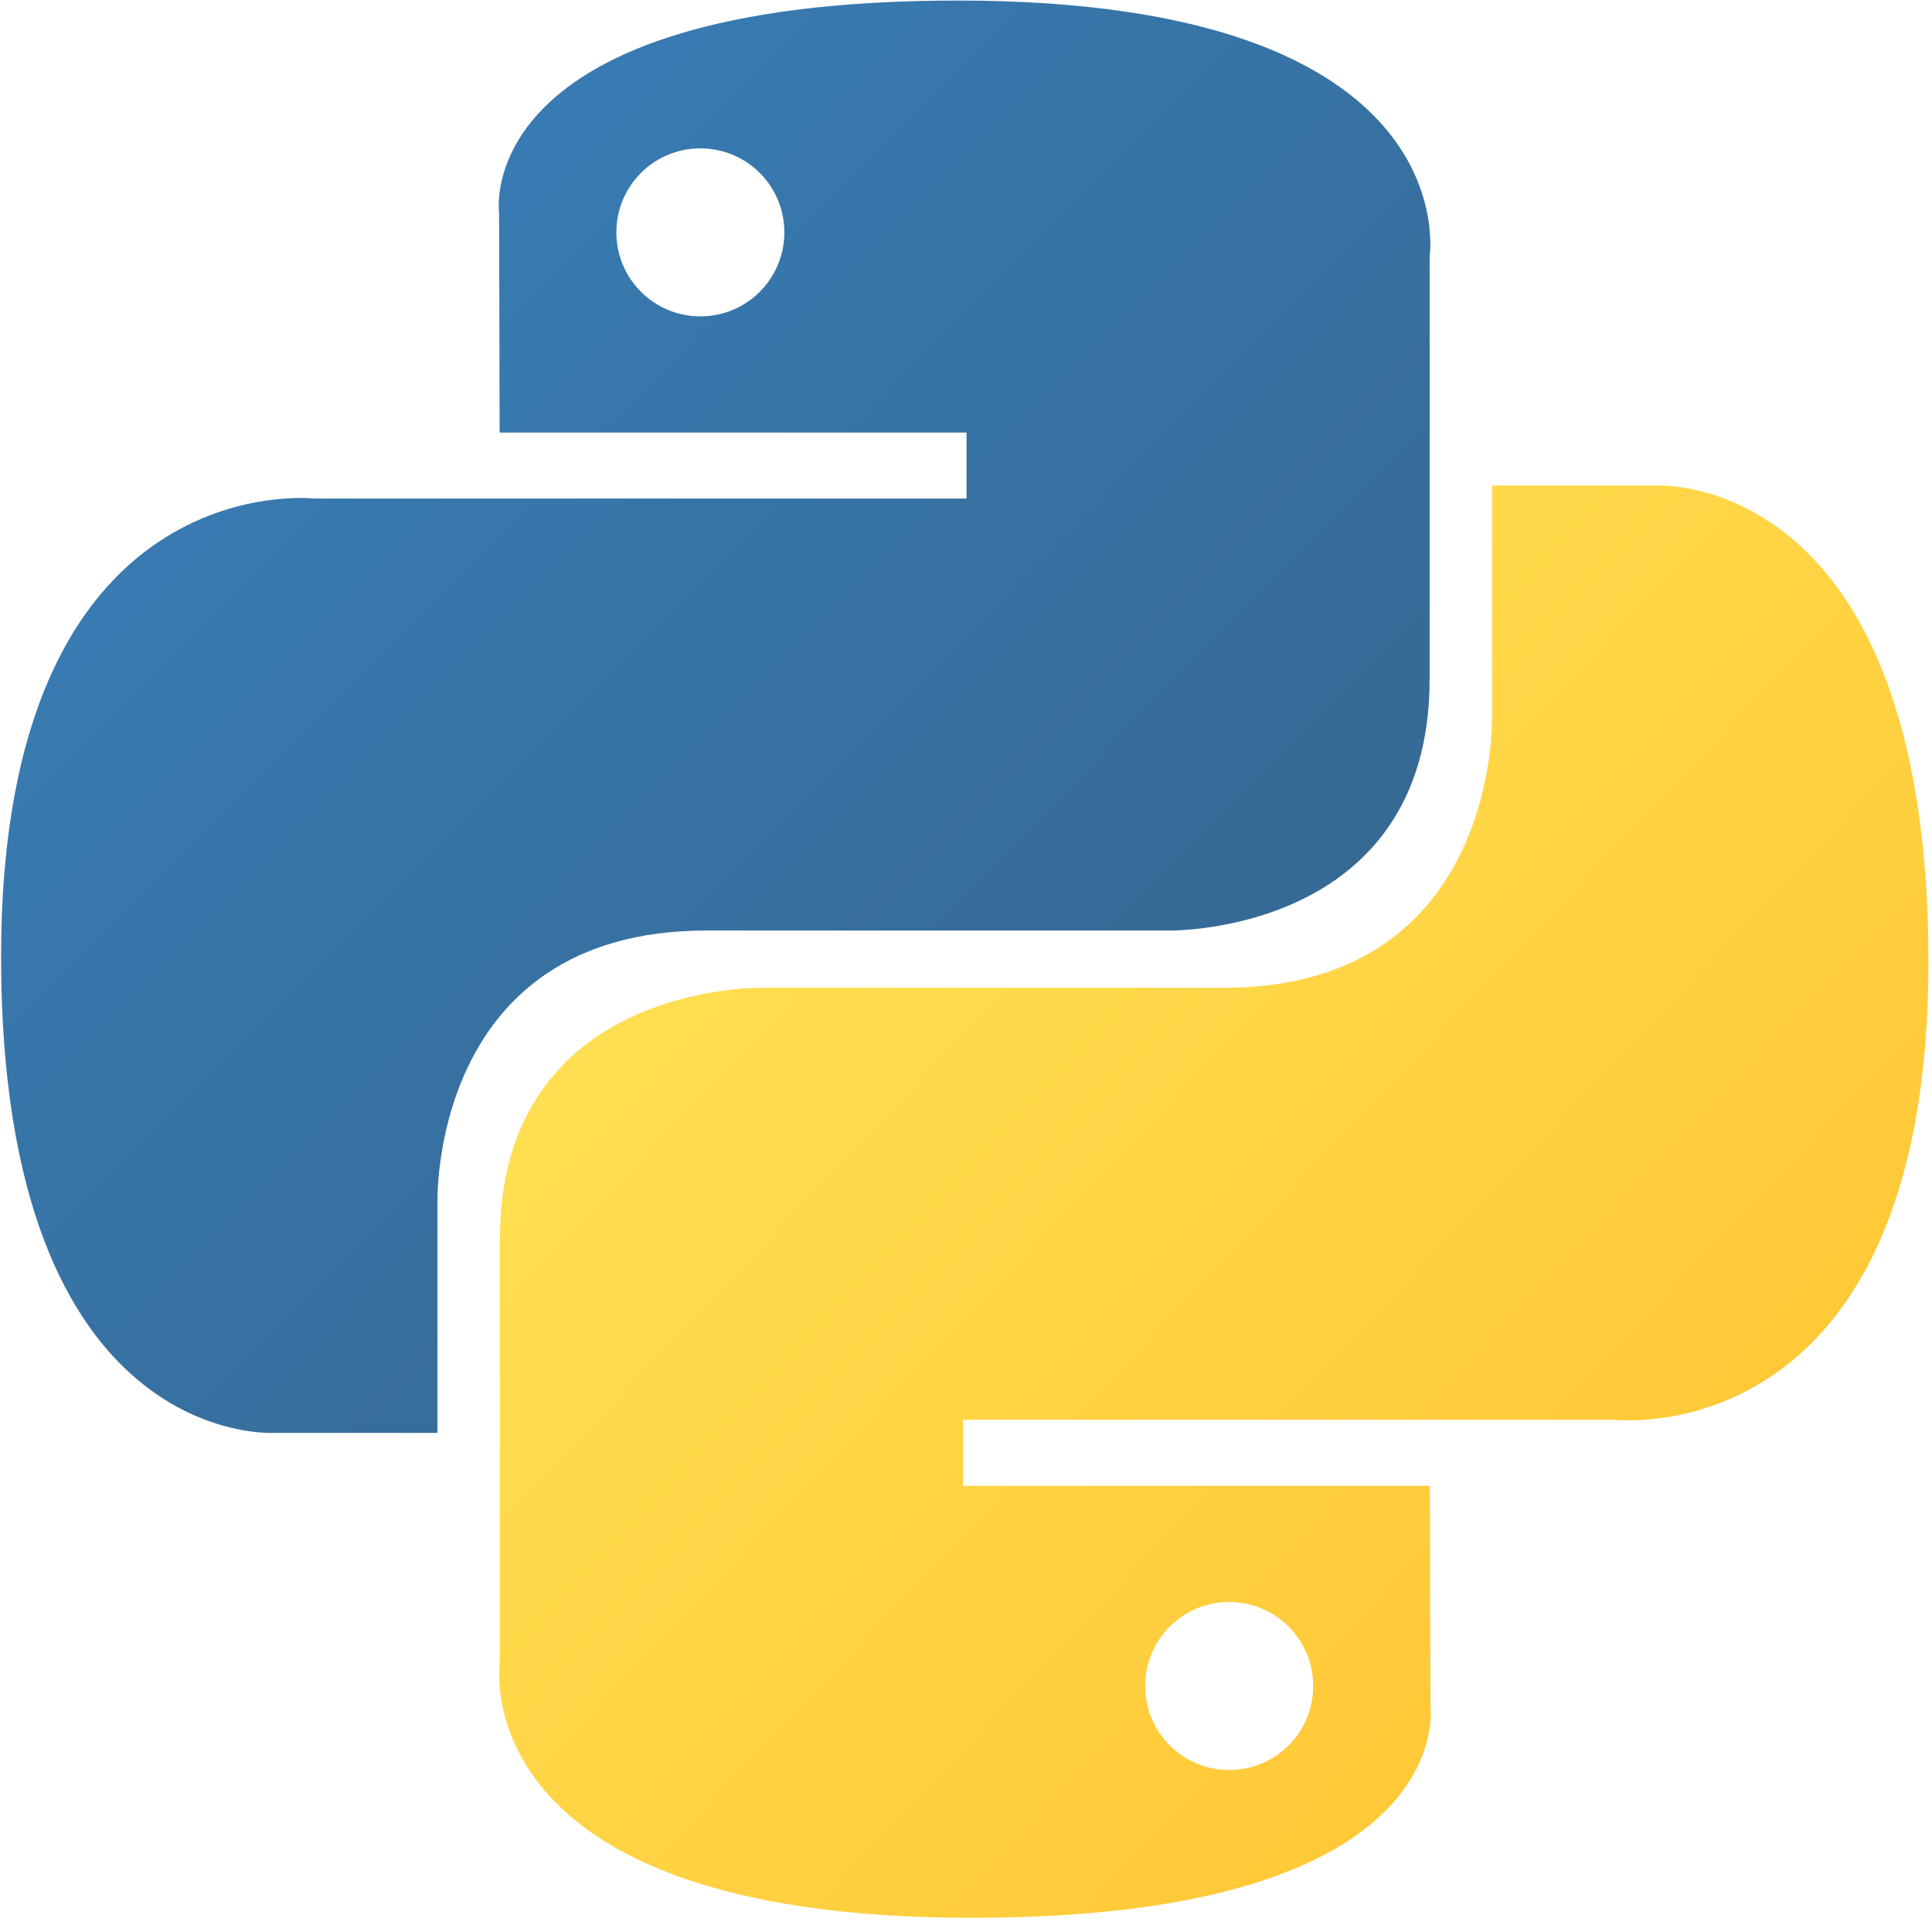
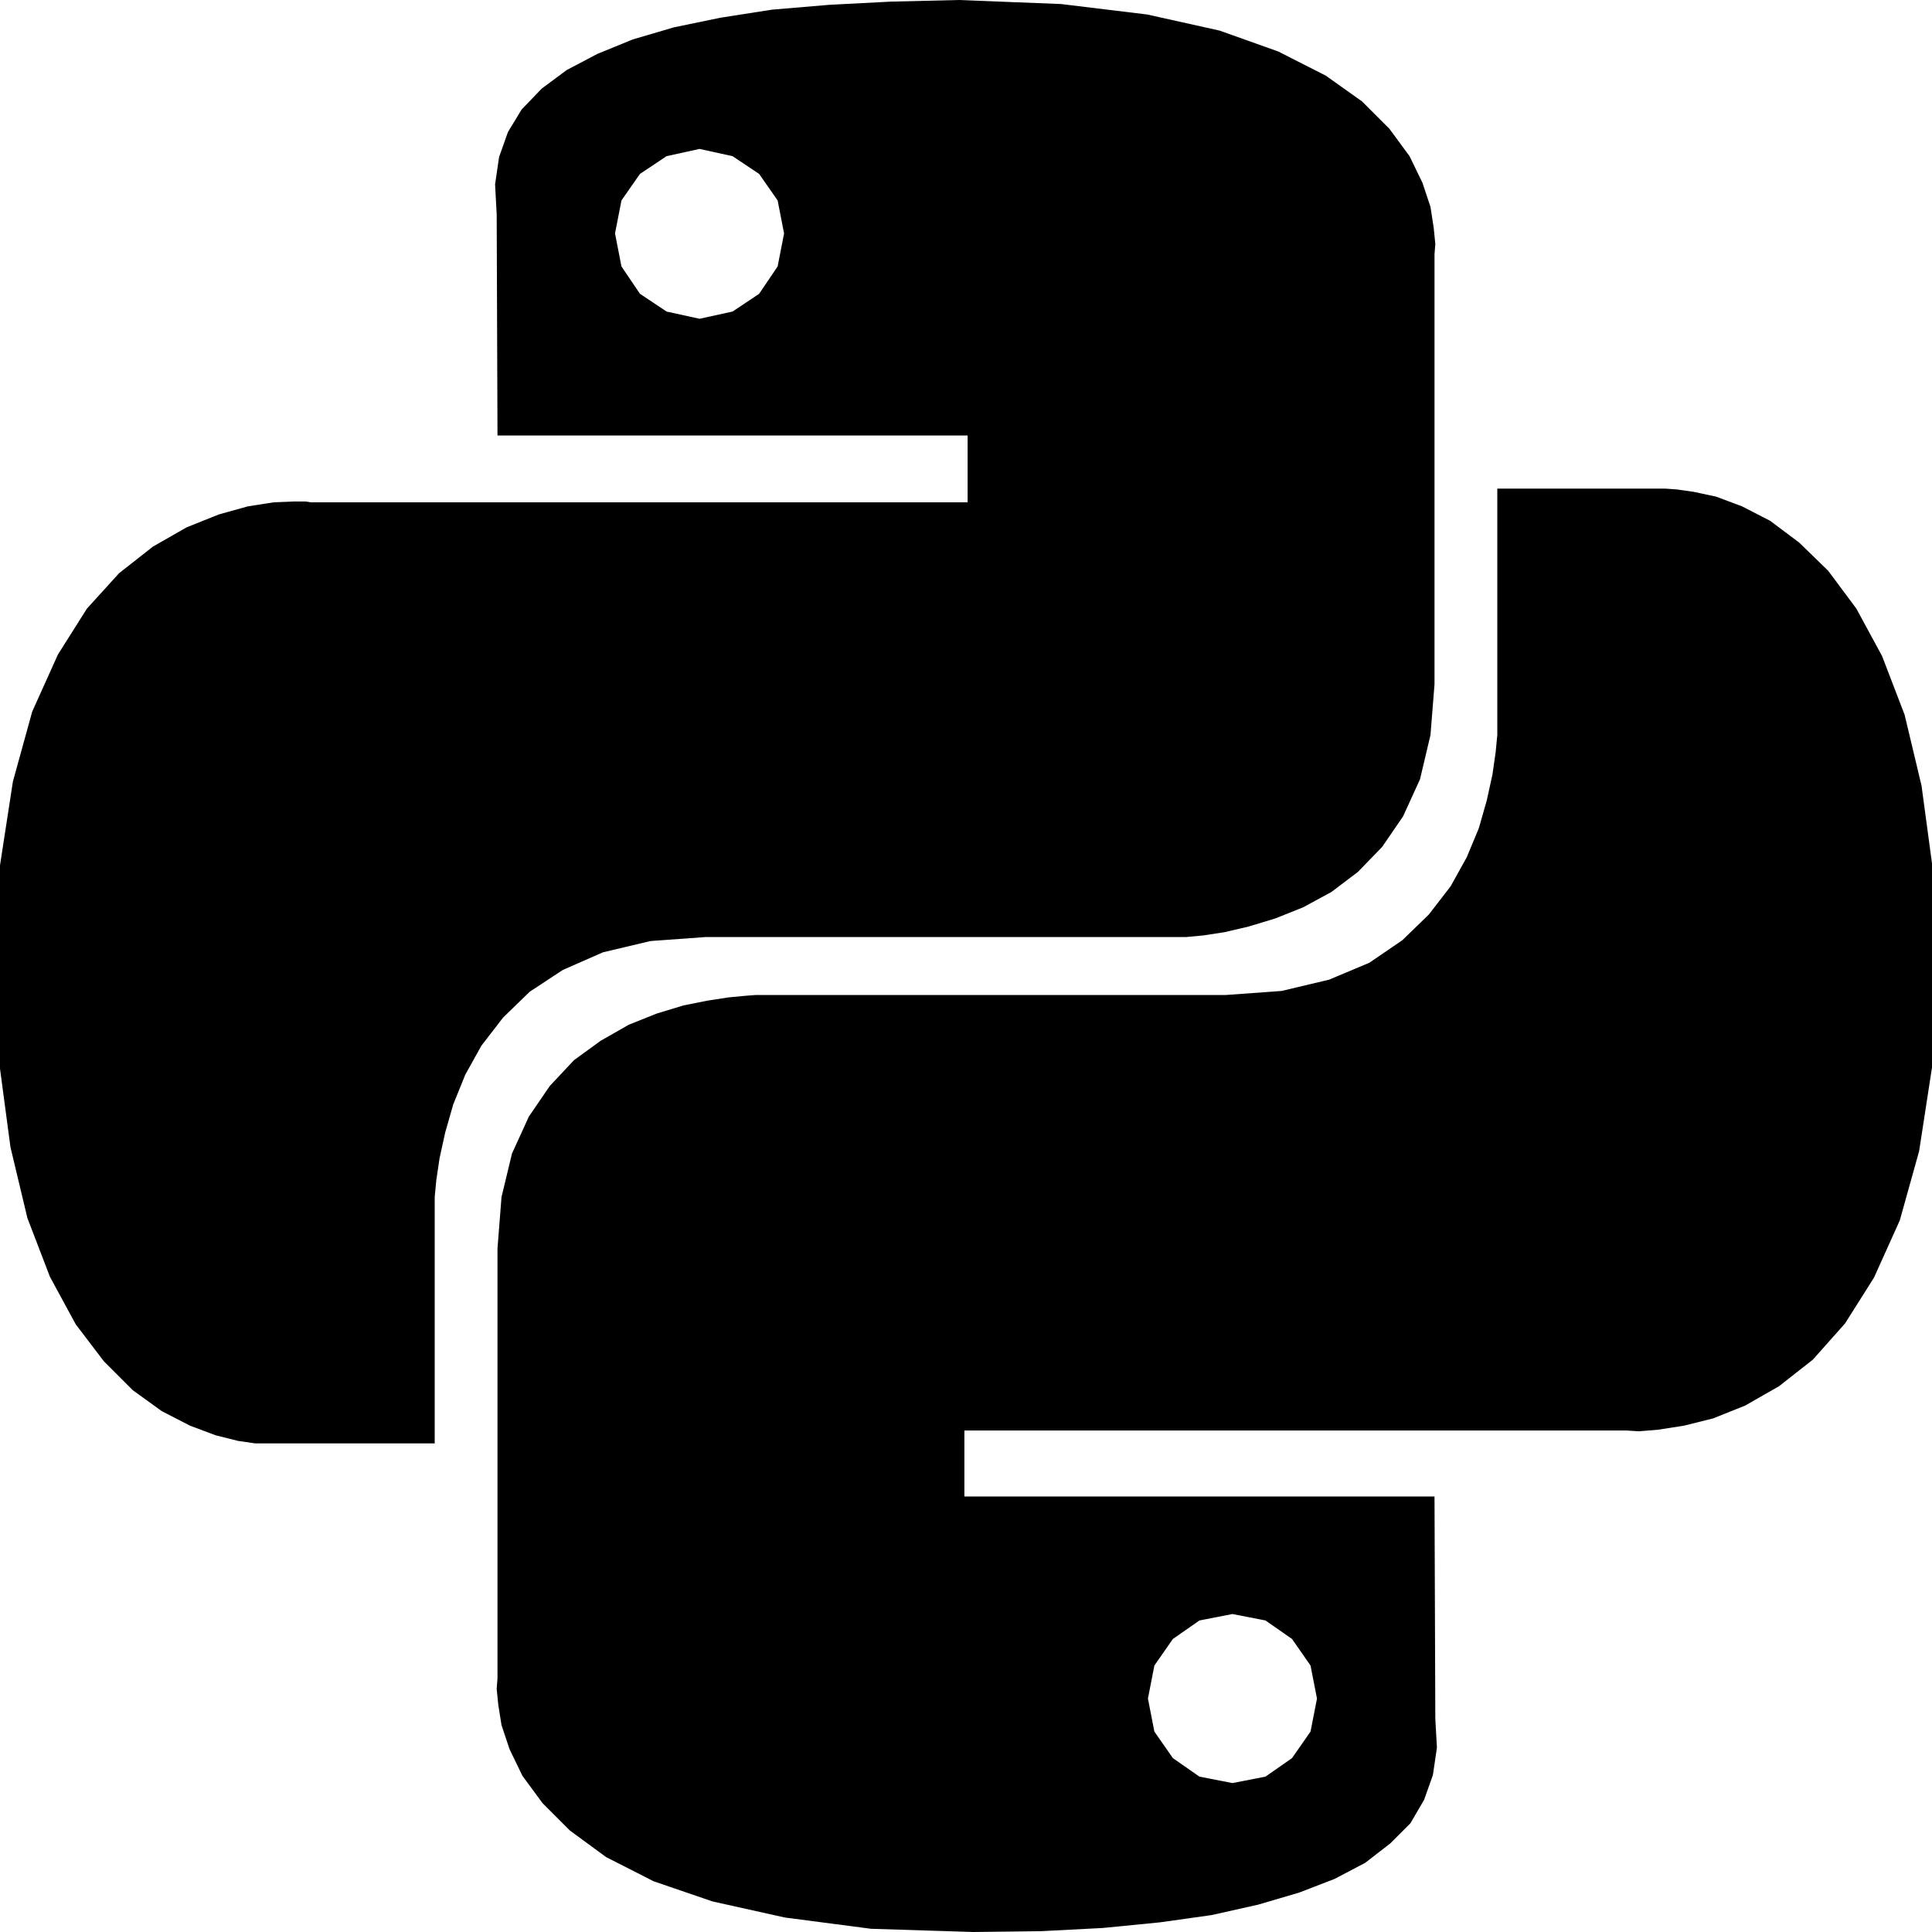
- <svg xmlns="http://www.w3.org/2000/svg" width="256px" height="255px" viewBox="0 0 256 255" version="1.1" preserveAspectRatio="xMidYMid">
-   <defs>
-     <linearGradient x1="12.959%" y1="12.039%" x2="79.639%" y2="78.201%" id="linearGradient-1">
-       <stop stop-color="#387EB8" offset="0%" />
-       <stop stop-color="#366994" offset="100%" />
-     </linearGradient>
-     <linearGradient x1="19.128%" y1="20.579%" x2="90.742%" y2="88.429%" id="linearGradient-2">
-       <stop stop-color="#FFE052" offset="0%" />
-       <stop stop-color="#FFC331" offset="100%" />
-     </linearGradient>
-   </defs>
-   <g>
-     <path d="M126.916,0.072 C62.084,0.072 66.132,28.187 66.132,28.187 L66.204,57.315 L128.072,57.315 L128.072,66.06 L41.631,66.06 C41.631,66.06 0.145,61.355 0.145,126.771 C0.145,192.188 36.355,189.868 36.355,189.868 L57.965,189.868 L57.965,159.512 C57.965,159.512 56.8,123.302 93.597,123.302 L154.959,123.302 C154.959,123.302 189.434,123.859 189.434,89.983 L189.434,33.97 C189.434,33.97 194.669,0.072 126.916,0.072 L126.916,0.072 L126.916,0.072 Z M92.802,19.659 C98.957,19.659 103.932,24.634 103.932,30.789 C103.932,36.945 98.957,41.92 92.802,41.92 C86.646,41.92 81.671,36.945 81.671,30.789 C81.671,24.634 86.646,19.659 92.802,19.659 L92.802,19.659 L92.802,19.659 Z" fill="url(#linearGradient-1)" />
-     <path d="M128.757,254.126 C193.589,254.126 189.541,226.011 189.541,226.011 L189.469,196.884 L127.601,196.884 L127.601,188.139 L214.042,188.139 C214.042,188.139 255.528,192.844 255.528,127.427 C255.528,62.011 219.318,64.331 219.318,64.331 L197.708,64.331 L197.708,94.686 C197.708,94.686 198.873,130.896 162.076,130.896 L100.714,130.896 C100.714,130.896 66.239,130.339 66.239,164.215 L66.239,220.229 C66.239,220.229 61.004,254.126 128.757,254.126 L128.757,254.126 L128.757,254.126 Z M162.871,234.54 C156.716,234.54 151.741,229.565 151.741,223.409 C151.741,217.254 156.716,212.279 162.871,212.279 C169.027,212.279 174.002,217.254 174.002,223.409 C174.002,229.565 169.027,234.54 162.871,234.54 L162.871,234.54 L162.871,234.54 Z" fill="url(#linearGradient-2)" />
-   </g>
+ <svg xmlns="http://www.w3.org/2000/svg" role="img" viewBox="0 0 24 24">
+   <path d="M14.25.18l.9.2.73.26.59.3.45.32.34.34.25.34.16.33.1.3.04.26.02.2-.01.13V8.5l-.05.63-.13.55-.21.46-.26.38-.3.31-.33.25-.35.19-.35.14-.33.1-.3.07-.26.04-.21.02H8.77l-.69.05-.59.14-.5.22-.41.27-.33.32-.27.35-.2.36-.15.37-.1.35-.07.32-.04.27-.02.21v3.06H3.17l-.21-.03-.28-.07-.32-.12-.35-.18-.36-.26-.36-.36-.35-.46-.32-.59-.28-.73-.21-.88-.14-1.05-.05-1.23.06-1.22.16-1.04.24-.87.32-.71.36-.57.4-.44.42-.33.42-.24.4-.16.36-.1.32-.05.24-.01h.16l.06.01h8.16v-.83H6.18l-.01-2.75-.02-.37.05-.34.11-.31.17-.28.25-.26.31-.23.38-.2.44-.18.51-.15.58-.12.64-.1.71-.06.77-.04.84-.02 1.27.05zm-6.3 1.98l-.23.33-.08.41.08.41.23.34.33.22.41.09.41-.09.33-.22.23-.34.08-.41-.08-.41-.23-.33-.33-.22-.41-.09-.41.09zm13.09 3.95l.28.06.32.12.35.18.36.27.36.35.35.47.32.59.28.73.21.88.14 1.04.05 1.23-.06 1.23-.16 1.04-.24.86-.32.71-.36.57-.4.45-.42.33-.42.24-.4.16-.36.09-.32.05-.24.02-.16-.01h-8.22v.82h5.84l.01 2.76.02.36-.05.34-.11.31-.17.29-.25.25-.31.24-.38.2-.44.17-.51.15-.58.13-.64.09-.71.07-.77.04-.84.01-1.27-.04-1.07-.14-.9-.2-.73-.25-.59-.3-.45-.33-.34-.34-.25-.34-.16-.33-.1-.3-.04-.25-.02-.2.01-.13v-5.34l.05-.64.13-.54.21-.46.26-.38.3-.32.33-.24.35-.2.35-.14.33-.1.3-.06.26-.04.21-.02.13-.01h5.84l.69-.05.59-.14.5-.21.41-.28.33-.32.27-.35.2-.36.15-.36.1-.35.07-.32.04-.28.02-.21V6.07h2.09l.14.01zm-6.47 14.25l-.23.33-.08.41.08.41.23.33.33.23.41.08.41-.08.33-.23.23-.33.08-.41-.08-.41-.23-.33-.33-.23-.41-.08-.41.08z" />
</svg>
